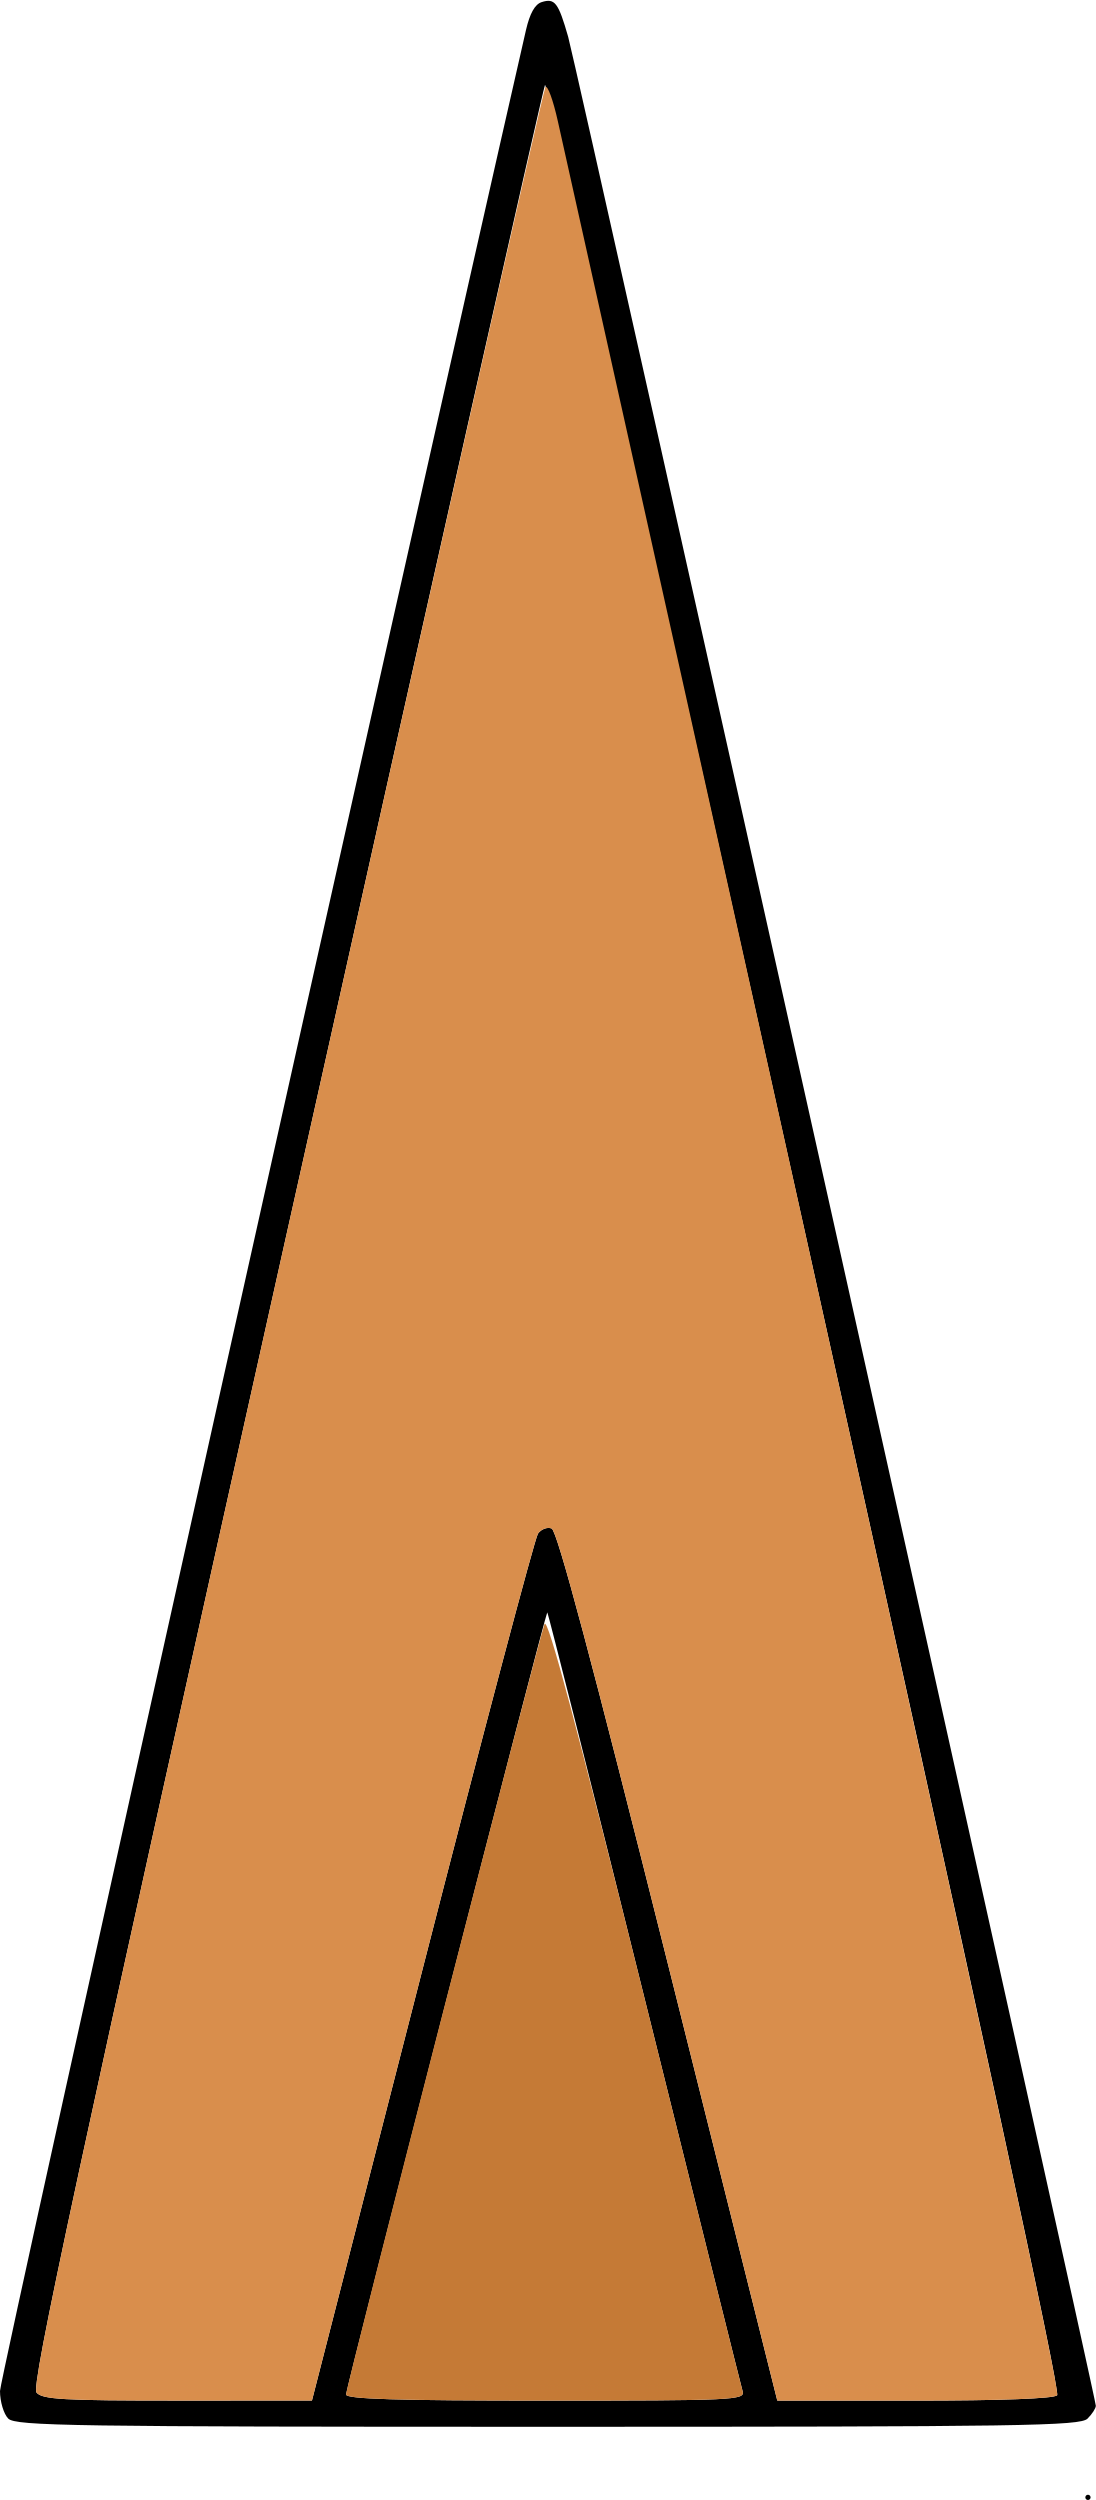
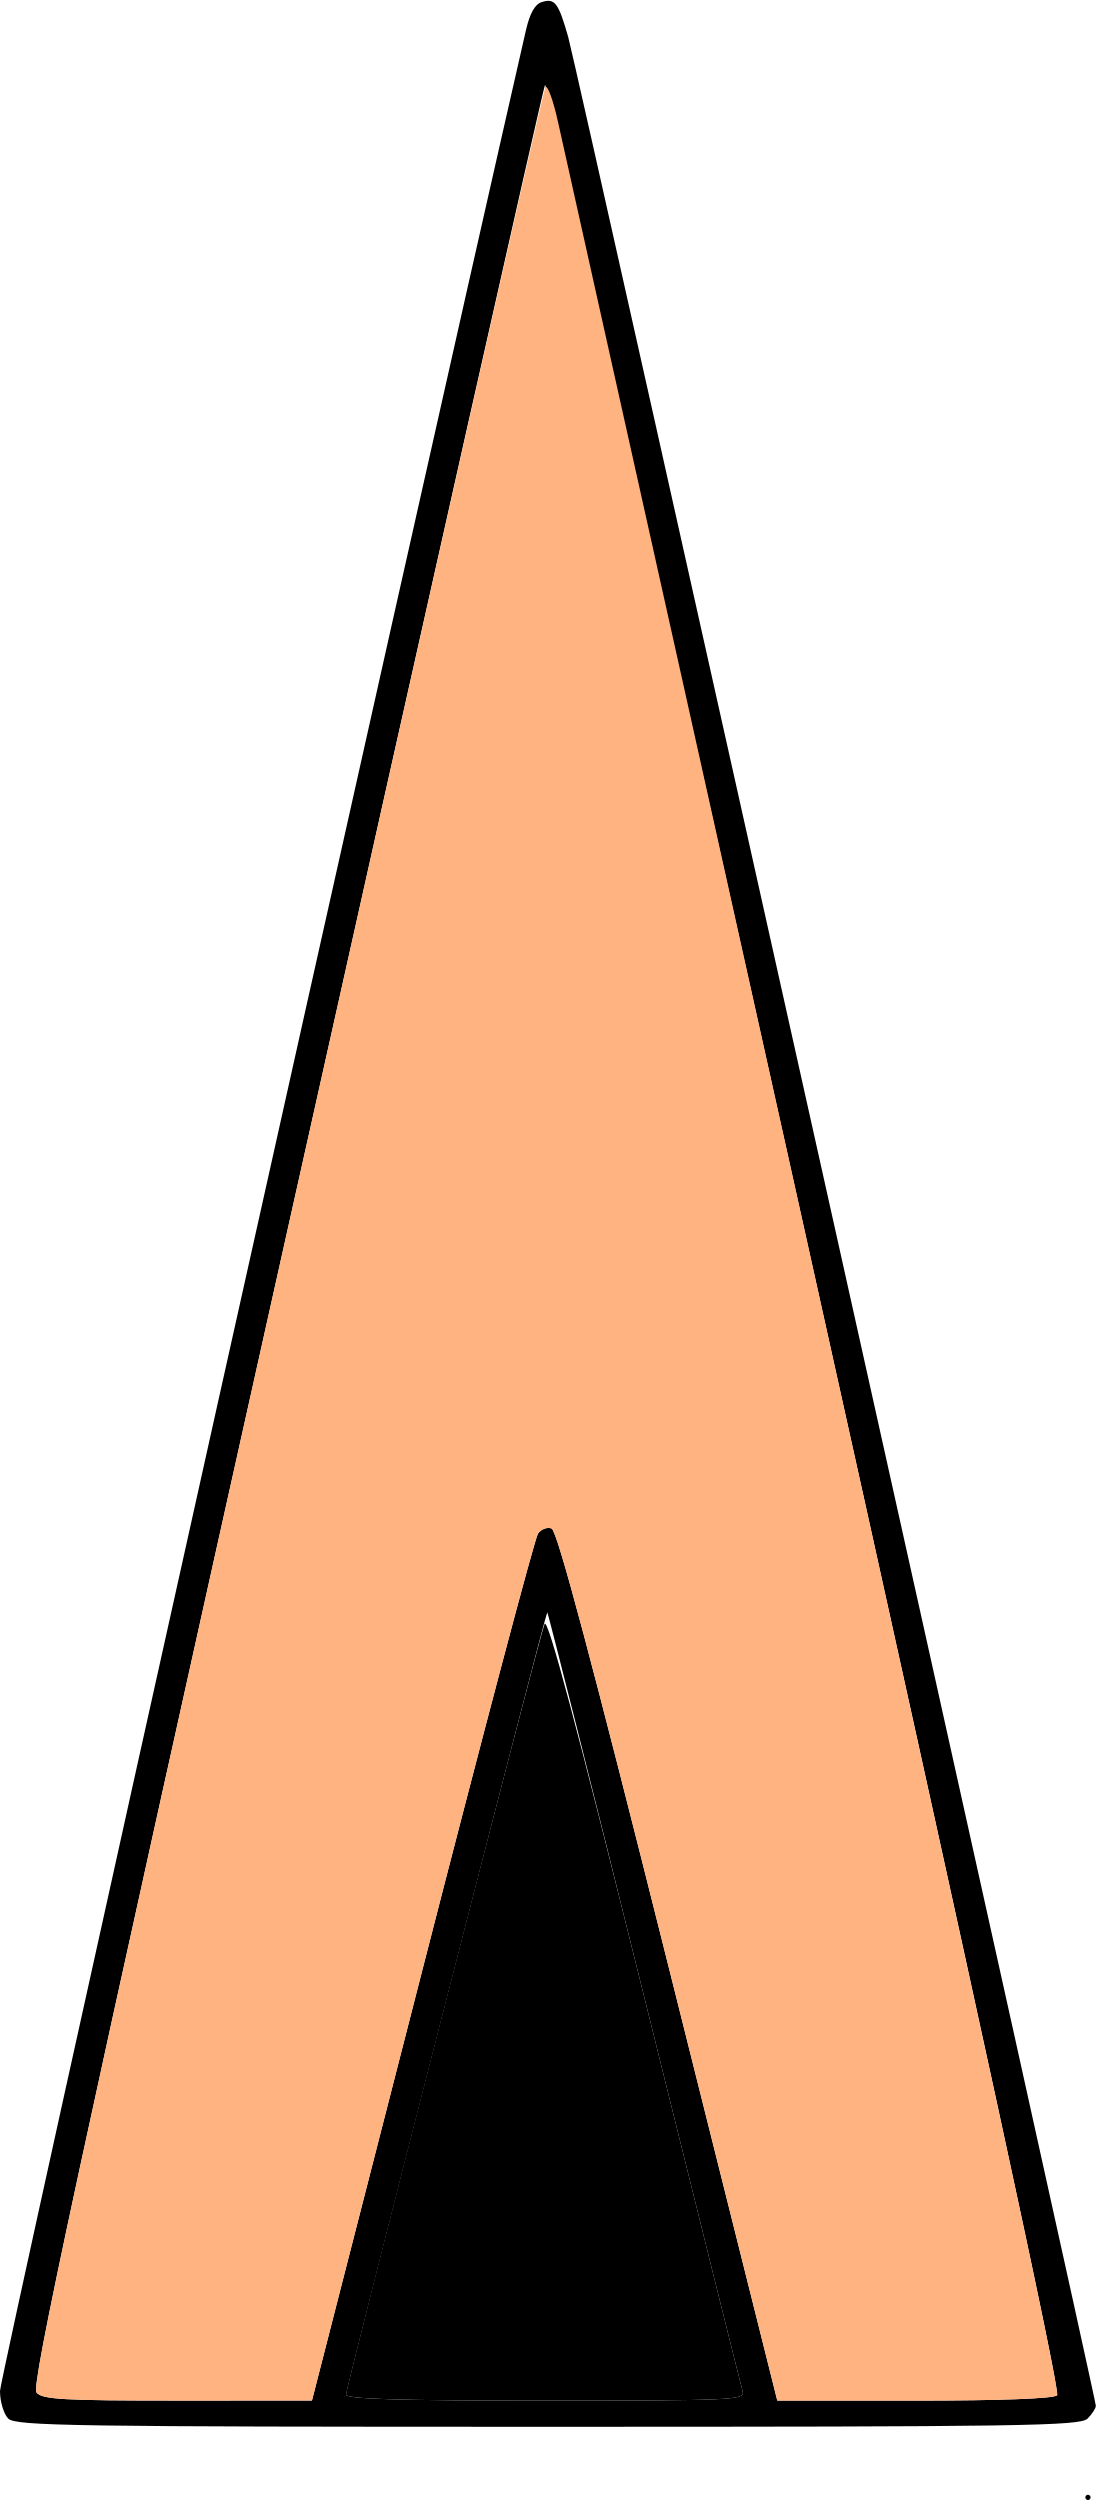
- <svg xmlns="http://www.w3.org/2000/svg" width="263px" height="600px" version="1.1">
-   <g transform="translate(0000, 0000) scale(1, 1)">
-     <path fill="#000000" stroke="none" d=" M 260.48 599.37 C 260.48 599.03 260.76 598.74 261.11 598.74 C 261.46 598.74 261.74 599.03 261.74 599.37 C 261.74 599.71 261.46 600.00 261.11 600.00 C 260.76 600.00 260.48 599.71 260.48 599.37" />
-     <path fill="#000000" stroke="none" d=" M 1.98 580.46 C 0.89 579.36 0.00 576.39 0.00 573.84 C 0.00 570.53 96.73 136.32 126.23 7.23 C 127.15 3.23 128.38 1.02 129.99 0.51 C 133.16 -0.50 134.00 0.60 136.36 8.84 C 138.37 15.92 263.00 575.40 263.00 577.39 C 263.00 578.00 262.11 579.36 261.02 580.46 C 259.25 582.23 245.77 582.43 131.50 582.43 C 17.23 582.43 3.75 582.23 1.98 580.46 M 101.30 473.07 C 115.83 416.40 128.35 369.14 129.12 368.07 C 129.88 366.99 131.36 366.44 132.39 366.84 C 133.73 367.36 141.96 398.21 160.42 471.85 L 186.55 576.15 L 219.49 576.15 C 240.12 576.15 252.91 575.67 253.71 574.87 C 254.57 574.02 235.08 484.08 193.30 296.21 C 159.37 143.64 131.24 19.52 130.80 20.38 C 130.34 21.26 102.34 145.78 68.57 297.13 C 17.62 525.43 7.44 572.61 8.77 574.22 C 10.14 575.86 15.11 576.15 42.62 576.14 L 74.87 576.13 L 101.30 473.07 M 178.24 573.95 C 177.88 572.75 167.25 530.12 154.60 479.23 C 141.96 428.35 131.49 386.84 131.34 386.97 C 130.83 387.49 83.05 573.21 83.05 574.68 C 83.05 575.77 95.20 576.15 130.96 576.15 C 175.98 576.15 178.81 576.01 178.24 573.95" />
-     <path fill="#d98e4c" stroke="none" d=" M 8.77 574.22 C 7.44 572.61 17.62 525.43 68.56 297.13 C 102.33 145.78 130.38 21.50 130.90 20.92 C 131.41 20.35 132.76 24.03 133.88 29.08 C 221.02 419.92 254.81 573.78 253.71 574.87 C 252.91 575.67 240.14 576.15 219.49 576.15 L 186.55 576.15 L 160.42 471.85 C 141.96 398.21 133.73 367.36 132.39 366.84 C 131.36 366.44 129.88 366.99 129.12 368.07 C 128.35 369.14 115.83 416.40 101.30 473.07 L 74.87 576.13 L 42.62 576.14 C 15.11 576.15 10.14 575.86 8.77 574.22" />
-     <path fill="#c57a36" stroke="none" d=" M 83.05 574.68 C 83.05 572.70 129.37 392.94 130.69 389.76 C 131.44 387.99 138.36 413.91 154.67 479.51 C 167.29 530.25 177.88 572.75 178.24 573.95 C 178.81 576.01 175.98 576.15 130.96 576.15 C 95.15 576.15 83.05 575.77 83.05 574.68" />
+ <svg xmlns="http://www.w3.org/2000/svg" width="263px" height="600px" version="1.1" id="svg2910">
+   <defs id="defs2914" />
+   <g transform="translate(0000, 0000) scale(1, 1)" id="g2908">
+     <path fill="#000000" stroke="none" d=" M 260.48 599.37 C 260.48 599.03 260.76 598.74 261.11 598.74 C 261.46 598.74 261.74 599.03 261.74 599.37 C 261.74 599.71 261.46 600.00 261.11 600.00 C 260.76 600.00 260.48 599.71 260.48 599.37" id="path2900" />
+     <path fill="#000000" stroke="none" d=" M 1.98 580.46 C 0.89 579.36 0.00 576.39 0.00 573.84 C 0.00 570.53 96.73 136.32 126.23 7.23 C 127.15 3.23 128.38 1.02 129.99 0.51 C 133.16 -0.50 134.00 0.60 136.36 8.84 C 138.37 15.92 263.00 575.40 263.00 577.39 C 263.00 578.00 262.11 579.36 261.02 580.46 C 259.25 582.23 245.77 582.43 131.50 582.43 C 17.23 582.43 3.75 582.23 1.98 580.46 M 101.30 473.07 C 115.83 416.40 128.35 369.14 129.12 368.07 C 129.88 366.99 131.36 366.44 132.39 366.84 C 133.73 367.36 141.96 398.21 160.42 471.85 L 186.55 576.15 L 219.49 576.15 C 240.12 576.15 252.91 575.67 253.71 574.87 C 254.57 574.02 235.08 484.08 193.30 296.21 C 159.37 143.64 131.24 19.52 130.80 20.38 C 130.34 21.26 102.34 145.78 68.57 297.13 C 17.62 525.43 7.44 572.61 8.77 574.22 C 10.14 575.86 15.11 576.15 42.62 576.14 L 74.87 576.13 L 101.30 473.07 M 178.24 573.95 C 177.88 572.75 167.25 530.12 154.60 479.23 C 141.96 428.35 131.49 386.84 131.34 386.97 C 130.83 387.49 83.05 573.21 83.05 574.68 C 83.05 575.77 95.20 576.15 130.96 576.15 C 175.98 576.15 178.81 576.01 178.24 573.95" id="path2902" />
+     <path fill="#d98e4c" stroke="none" d=" M 8.77 574.22 C 7.44 572.61 17.62 525.43 68.56 297.13 C 102.33 145.78 130.38 21.50 130.90 20.92 C 131.41 20.35 132.76 24.03 133.88 29.08 C 221.02 419.92 254.81 573.78 253.71 574.87 C 252.91 575.67 240.14 576.15 219.49 576.15 L 186.55 576.15 L 160.42 471.85 C 141.96 398.21 133.73 367.36 132.39 366.84 C 131.36 366.44 129.88 366.99 129.12 368.07 C 128.35 369.14 115.83 416.40 101.30 473.07 L 74.87 576.13 L 42.62 576.14 C 15.11 576.15 10.14 575.86 8.77 574.22" id="path2904" style="fill:#ffb380" />
+     <path fill="#c57a36" stroke="none" d=" M 83.05 574.68 C 83.05 572.70 129.37 392.94 130.69 389.76 C 131.44 387.99 138.36 413.91 154.67 479.51 C 167.29 530.25 177.88 572.75 178.24 573.95 C 178.81 576.01 175.98 576.15 130.96 576.15 C 95.15 576.15 83.05 575.77 83.05 574.68" id="path2906" style="fill:#000000" />
  </g>
</svg>
